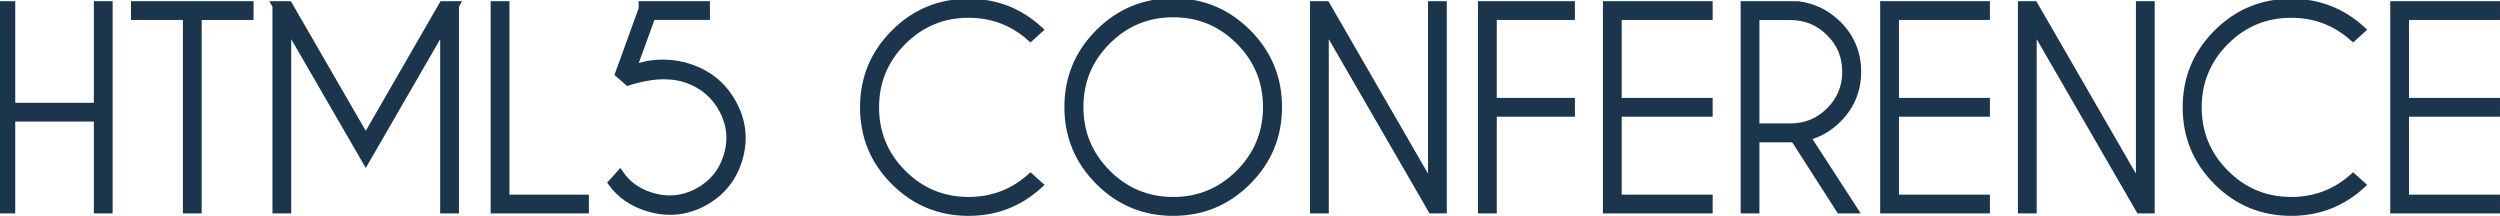
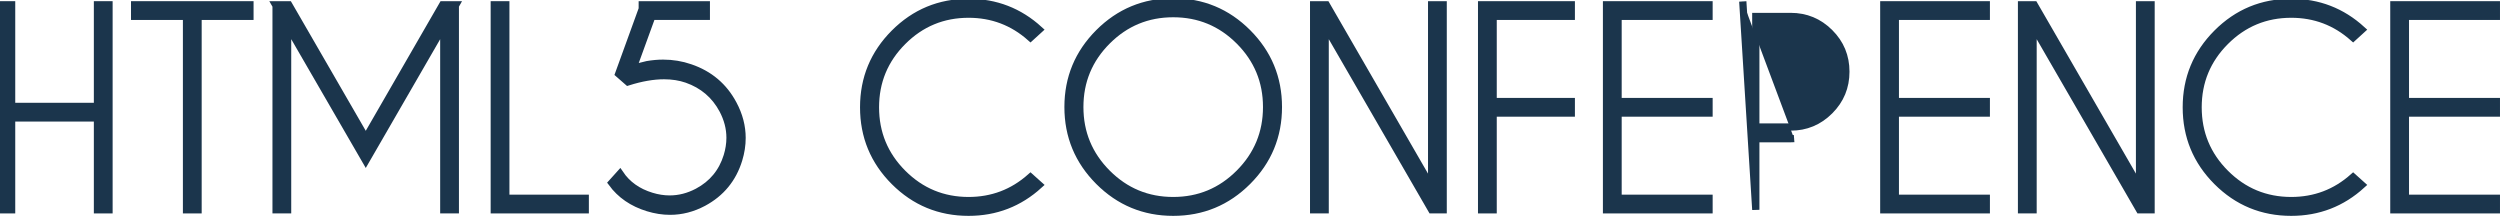
<svg xmlns="http://www.w3.org/2000/svg" width="1416px" height="122px" viewBox="0 0 1416 122" version="1.1">
  <defs />
  <g id="Page-1" stroke="none" stroke-width="1" fill="none" fill-rule="evenodd">
    <g id="title">
      <g id="Page-1">
        <polygon id="Fill-1" fill="#1B354C" points="6.585 66.8 6.585 118.833 0.052 118.833 0.052 2.721 6.585 2.721 6.585 60.268 55.207 60.268 55.207 2.721 61.74 2.721 61.74 118.833 55.207 118.833 55.207 66.8" />
        <polygon id="Stroke-2" stroke="#1B354C" stroke-width="4.104" points="6.585 66.8 6.585 118.833 0.052 118.833 0.052 2.721 6.585 2.721 6.585 60.268 55.207 60.268 55.207 2.721 61.74 2.721 61.74 118.833 55.207 118.833 55.207 66.8" />
        <polygon id="Fill-4" fill="#1B354C" points="112.177 9.252 112.177 118.834 105.644 118.834 105.644 9.252 76.251 9.252 76.251 2.72 141.566 2.72 141.566 9.252" />
        <polygon id="Stroke-5" stroke="#1B354C" stroke-width="4.104" points="112.177 9.252 112.177 118.834 105.644 118.834 105.644 9.252 76.251 9.252 76.251 2.72 141.566 2.72 141.566 9.252" />
        <polygon id="Fill-7" fill="#1B354C" points="163.553 2.72 207.169 78.195 250.71 2.72 258.184 2.72 257.896 3.228 257.896 118.833 251.363 118.833 251.363 14.549 207.169 91.039 162.9 14.549 162.9 118.833 156.371 118.833 156.371 3.228 156.079 2.72" />
        <polygon id="Stroke-8" stroke="#1B354C" stroke-width="4.104" points="163.553 2.72 207.169 78.195 250.71 2.72 258.184 2.72 257.896 3.228 257.896 118.833 251.363 118.833 251.363 14.549 207.169 91.039 162.9 14.549 162.9 118.833 156.371 118.833 156.371 3.228 156.079 2.72" />
        <polygon id="Fill-10" fill="#1B354C" points="279.958 118.834 279.958 2.721 286.491 2.721 286.491 112.303 331.482 112.303 331.482 118.834" />
        <g id="Group-73" transform="translate(279, 0.566)">
          <polygon id="Stroke-11" stroke="#1B354C" stroke-width="4.104" points="0.958 118.268 0.958 2.155 7.491 2.155 7.491 111.737 52.482 111.737 52.482 118.268" />
          <path d="M79.478,38.223 C81.899,37.45 84.608,36.724 87.606,36.045 C90.704,35.514 93.702,35.246 96.607,35.246 C101.925,35.246 107.031,36.095 111.917,37.787 C122.85,41.513 130.978,48.383 136.3,58.398 C139.638,64.638 141.31,71.025 141.31,77.555 C141.31,81.619 140.68,85.708 139.422,89.821 C136.084,100.705 129.407,108.833 119.391,114.203 C113.295,117.446 107.007,119.065 100.523,119.065 C96.411,119.065 92.227,118.411 87.97,117.108 C79.262,114.447 72.44,109.753 67.507,103.028 L72.148,97.876 C76.26,103.972 82.211,108.205 90.002,110.575 C93.485,111.641 96.92,112.172 100.306,112.172 C105.725,112.172 110.999,110.818 116.129,108.108 C124.497,103.658 130.084,96.885 132.889,87.788 C133.955,84.304 134.488,80.869 134.488,77.483 C134.488,72.064 133.11,66.768 130.352,61.59 C125.9,53.27 119.127,47.511 110.033,44.319 C106.114,42.964 101.805,42.286 97.112,42.286 C90.968,42.286 84.147,43.473 76.649,45.842 L71.422,41.271 L84.776,4.478 L84.776,2.155 L121.062,2.155 L121.062,8.686 L90.219,8.686 L79.478,38.223 Z" id="Fill-13" fill="#1B354C" />
          <path d="M79.478,38.223 C81.899,37.45 84.608,36.724 87.606,36.045 C90.704,35.514 93.702,35.246 96.607,35.246 C101.925,35.246 107.031,36.095 111.917,37.787 C122.85,41.513 130.978,48.383 136.3,58.398 C139.638,64.638 141.31,71.025 141.31,77.555 C141.31,81.619 140.68,85.708 139.422,89.821 C136.084,100.705 129.407,108.833 119.391,114.203 C113.295,117.446 107.007,119.065 100.523,119.065 C96.411,119.065 92.227,118.411 87.97,117.108 C79.262,114.447 72.44,109.753 67.507,103.028 L72.148,97.876 C76.26,103.972 82.211,108.205 90.002,110.575 C93.485,111.641 96.92,112.172 100.306,112.172 C105.725,112.172 110.999,110.818 116.129,108.108 C124.497,103.658 130.084,96.885 132.889,87.788 C133.955,84.304 134.488,80.869 134.488,77.483 C134.488,72.064 133.11,66.768 130.352,61.59 C125.9,53.27 119.127,47.511 110.033,44.319 C106.114,42.964 101.805,42.286 97.112,42.286 C90.968,42.286 84.147,43.473 76.649,45.842 L71.422,41.271 L84.776,4.478 L84.776,2.155 L121.062,2.155 L121.062,8.686 L90.219,8.686 L79.478,38.223 L79.478,38.223 Z" id="Stroke-15" stroke="#1B354C" stroke-width="4.104" />
          <path d="M304.662,99.762 L309.599,104.189 C298.278,114.494 284.948,119.646 269.61,119.646 C253.162,119.646 239.143,113.853 227.557,102.267 C215.97,90.68 210.175,76.661 210.175,60.211 C210.175,43.81 215.97,29.805 227.557,18.192 C239.143,6.582 253.162,0.776 269.61,0.776 C284.948,0.776 298.278,5.928 309.599,16.234 L304.662,20.733 C294.695,11.88 283.012,7.453 269.61,7.453 C255.05,7.453 242.614,12.605 232.31,22.909 C222.006,33.215 216.852,45.649 216.852,60.211 C216.852,74.824 222.006,87.28 232.31,97.586 C242.614,107.89 255.05,113.044 269.61,113.044 C283.012,113.044 294.695,108.615 304.662,99.762" id="Fill-17" fill="#1B354C" />
          <path d="M304.662,99.762 L309.599,104.189 C298.278,114.494 284.948,119.646 269.61,119.646 C253.162,119.646 239.143,113.853 227.557,102.267 C215.97,90.68 210.175,76.661 210.175,60.211 C210.175,43.81 215.97,29.805 227.557,18.192 C239.143,6.582 253.162,0.776 269.61,0.776 C284.948,0.776 298.278,5.928 309.599,16.234 L304.662,20.733 C294.695,11.88 283.012,7.453 269.61,7.453 C255.05,7.453 242.614,12.605 232.31,22.909 C222.006,33.215 216.852,45.649 216.852,60.211 C216.852,74.824 222.006,87.28 232.31,97.586 C242.614,107.89 255.05,113.044 269.61,113.044 C283.012,113.044 294.695,108.615 304.662,99.762 L304.662,99.762 Z" id="Stroke-19" stroke="#1B354C" stroke-width="4.104" />
          <path d="M385.506,7.162 C370.894,7.162 358.422,12.326 348.094,22.656 C337.766,32.986 332.6,45.454 332.6,60.066 C332.6,74.678 337.766,87.159 348.094,97.514 C358.422,107.865 370.894,113.044 385.506,113.044 C400.114,113.044 412.586,107.865 422.914,97.514 C433.242,87.159 438.408,74.678 438.408,60.066 C438.408,45.454 433.242,32.986 422.914,22.656 C412.586,12.326 400.114,7.162 385.506,7.162 M427.631,17.939 C439.266,29.575 445.085,43.617 445.085,60.066 C445.085,76.515 439.266,90.558 427.631,102.192 C415.997,113.828 401.954,119.646 385.506,119.646 C369.054,119.646 355.011,113.828 343.376,102.192 C331.742,90.558 325.923,76.515 325.923,60.066 C325.923,43.617 331.742,29.575 343.376,17.939 C355.011,6.303 369.054,0.485 385.506,0.485 C401.954,0.485 415.997,6.303 427.631,17.939" id="Fill-21" fill="#1B354C" />
          <path d="M385.506,7.162 C370.894,7.162 358.422,12.326 348.094,22.656 C337.766,32.986 332.6,45.454 332.6,60.066 C332.6,74.678 337.766,87.159 348.094,97.514 C358.422,107.865 370.894,113.044 385.506,113.044 C400.114,113.044 412.586,107.865 422.914,97.514 C433.242,87.159 438.408,74.678 438.408,60.066 C438.408,45.454 433.242,32.986 422.914,22.656 C412.586,12.326 400.114,7.162 385.506,7.162 L385.506,7.162 Z M427.631,17.939 C439.266,29.575 445.085,43.617 445.085,60.066 C445.085,76.515 439.266,90.558 427.631,102.192 C415.997,113.828 401.954,119.646 385.506,119.646 C369.054,119.646 355.011,113.828 343.376,102.192 C331.742,90.558 325.923,76.515 325.923,60.066 C325.923,43.617 331.742,29.575 343.376,17.939 C355.011,6.303 369.054,0.485 385.506,0.485 C401.954,0.485 415.997,6.303 427.631,17.939 L427.631,17.939 Z" id="Stroke-23" stroke="#1B354C" stroke-width="4.104" />
          <polygon id="Fill-25" fill="#1B354C" points="465.04 2.154 472.226 2.154 531.877 105.423 531.877 2.154 538.41 2.154 538.41 118.267 531.877 118.267 471.573 13.983 471.573 118.267 465.04 118.267" />
          <polygon id="Stroke-27" stroke="#1B354C" stroke-width="4.104" points="465.04 2.154 472.226 2.154 531.877 105.423 531.877 2.154 538.41 2.154 538.41 118.267 531.877 118.267 471.573 13.983 471.573 118.267 465.04 118.267" />
          <polygon id="Fill-29" fill="#1B354C" points="610.979 2.154 610.979 8.685 566.712 8.685 566.712 56.944 610.979 56.944 610.979 63.477 566.712 63.477 566.712 118.267 560.181 118.267 560.181 2.154" />
          <polygon id="Stroke-31" stroke="#1B354C" stroke-width="4.104" points="610.979 2.154 610.979 8.685 566.712 8.685 566.712 56.944 610.979 56.944 610.979 63.477 566.712 63.477 566.712 118.267 560.181 118.267 560.181 2.154" />
          <polygon id="Fill-33" fill="#1B354C" points="688.993 2.154 688.993 8.685 637.47 8.685 637.47 56.944 688.993 56.944 688.993 63.477 637.47 63.477 637.47 111.736 688.993 111.736 688.993 118.267 630.937 118.267 630.937 2.154" />
          <polygon id="Stroke-35" stroke="#1B354C" stroke-width="4.104" points="688.993 2.154 688.993 8.685 637.47 8.685 637.47 56.944 688.993 56.944 688.993 63.477 637.47 63.477 637.47 111.736 688.993 111.736 688.993 118.267 630.937 118.267 630.937 2.154" />
-           <path d="M715.485,8.76 L715.485,71.387 L735.222,71.387 C743.836,71.387 751.202,68.326 757.322,62.206 C763.442,56.088 766.5,48.697 766.5,40.035 C766.5,31.378 763.442,23.999 757.322,17.904 C751.202,11.808 743.836,8.76 735.222,8.76 L715.485,8.76 Z M737.182,77.917 C736.553,77.968 735.901,77.991 735.222,77.991 L715.485,77.991 L715.485,118.268 L708.952,118.268 L708.952,2.155 L739.43,2.155 C748.284,3.365 755.806,7.067 762.003,13.259 C769.405,20.66 773.104,29.586 773.104,40.035 C773.104,50.536 769.405,59.486 762.003,66.888 C756.873,72.016 750.994,75.379 744.369,76.976 L771.144,118.268 L763.089,118.268 L737.182,77.917 Z" id="Fill-37" fill="#1B354C" />
-           <path d="M715.485,8.76 L715.485,71.387 L735.222,71.387 C743.836,71.387 751.202,68.326 757.322,62.206 C763.442,56.088 766.5,48.697 766.5,40.035 C766.5,31.378 763.442,23.999 757.322,17.904 C751.202,11.808 743.836,8.76 735.222,8.76 L715.485,8.76 L715.485,8.76 Z M737.182,77.917 C736.553,77.968 735.901,77.991 735.222,77.991 L715.485,77.991 L715.485,118.268 L708.952,118.268 L708.952,2.155 L739.43,2.155 C748.284,3.365 755.806,7.067 762.003,13.259 C769.405,20.66 773.104,29.586 773.104,40.035 C773.104,50.536 769.405,59.486 762.003,66.888 C756.873,72.016 750.994,75.379 744.369,76.976 L771.144,118.268 L763.089,118.268 L737.182,77.917 L737.182,77.917 Z" id="Stroke-39" stroke="#1B354C" stroke-width="4.104" />
+           <path d="M715.485,8.76 L715.485,71.387 L735.222,71.387 C743.836,71.387 751.202,68.326 757.322,62.206 C763.442,56.088 766.5,48.697 766.5,40.035 C766.5,31.378 763.442,23.999 757.322,17.904 C751.202,11.808 743.836,8.76 735.222,8.76 L715.485,8.76 Z M737.182,77.917 C736.553,77.968 735.901,77.991 735.222,77.991 L715.485,77.991 L715.485,118.268 L708.11.25,118.268 L708.11.25,2.155 L739.43,2.155 C748.284,3.365 755.806,7.067 762.003,13.259 C769.405,20.66 773.104,29.586 773.104,40.035 C773.104,50.536 769.405,59.486 762.003,66.888 C756.873,72.016 750.994,75.379 744.369,76.976 L771.144,118.268 L763.089,118.268 L737.182,77.917 Z" id="Fill-37" fill="#1B354C" />
+           <path d="M715.485,8.76 L715.485,71.387 L735.222,71.387 C743.836,71.387 751.202,68.326 757.322,62.206 C763.442,56.088 766.5,48.697 766.5,40.035 C766.5,31.378 763.442,23.999 757.322,17.904 C751.202,11.808 743.836,8.76 735.222,8.76 L715.485,8.76 L715.485,8.76 Z M737.182,77.917 C736.553,77.968 735.901,77.991 735.222,77.991 L715.485,77.991 L715.485,118.268 L708.11.25,118.268 L708.11.25,2.155 L739.43,2.155 C748.284,3.365 755.806,7.067 762.003,13.259 C769.405,20.66 773.104,29.586 773.104,40.035 C773.104,50.536 769.405,59.486 762.003,66.888 C756.873,72.016 750.994,75.379 744.369,76.976 L771.144,118.268 L763.089,118.268 L737.182,77.917 L737.182,77.917 Z" id="Stroke-39" stroke="#1B354C" stroke-width="4.104" />
          <polygon id="Fill-41" fill="#1B354C" points="846.038 2.154 846.038 8.685 794.514 8.685 794.514 56.944 846.038 56.944 846.038 63.477 794.514 63.477 794.514 111.736 846.038 111.736 846.038 118.267 787.981 118.267 787.981 2.154" />
          <polygon id="Stroke-43" stroke="#1B354C" stroke-width="4.104" points="846.038 2.154 846.038 8.685 794.514 8.685 794.514 56.944 846.038 56.944 846.038 63.477 794.514 63.477 794.514 111.736 846.038 111.736 846.038 118.267 787.981 118.267 787.981 2.154" />
          <polygon id="Fill-45" fill="#1B354C" points="865.996 2.154 873.183 2.154 932.833 105.423 932.833 2.154 939.366 2.154 939.366 118.267 932.833 118.267 872.529 13.983 872.529 118.267 865.996 118.267" />
          <polygon id="Stroke-47" stroke="#1B354C" stroke-width="4.104" points="865.996 2.154 873.183 2.154 932.833 105.423 932.833 2.154 939.366 2.154 939.366 118.267 932.833 118.267 872.529 13.983 872.529 118.267 865.996 118.267" />
          <path d="M1053.808,99.762 L1058.746,104.189 C1047.424,114.494 1034.094,119.646 1018.756,119.646 C1002.308,119.646 988.289,113.853 976.704,102.267 C965.117,90.68 959.322,76.661 959.322,60.211 C959.322,43.81 965.117,29.805 976.704,18.192 C988.289,6.582 1002.308,0.776 1018.756,0.776 C1034.094,0.776 1047.424,5.928 1058.746,16.234 L1053.808,20.733 C1043.841,11.88 1032.159,7.453 1018.756,7.453 C1004.197,7.453 991.76,12.605 981.456,22.909 C971.152,33.215 965.998,45.649 965.998,60.211 C965.998,74.824 971.152,87.28 981.456,97.586 C991.76,107.89 1004.197,113.044 1018.756,113.044 C1032.159,113.044 1043.841,108.615 1053.808,99.762" id="Fill-49" fill="#1B354C" />
          <path d="M1053.808,99.762 L1058.746,104.189 C1047.424,114.494 1034.094,119.646 1018.756,119.646 C1002.308,119.646 988.289,113.853 976.704,102.267 C965.117,90.68 959.322,76.661 959.322,60.211 C959.322,43.81 965.117,29.805 976.704,18.192 C988.289,6.582 1002.308,0.776 1018.756,0.776 C1034.094,0.776 1047.424,5.928 1058.746,16.234 L1053.808,20.733 C1043.841,11.88 1032.159,7.453 1018.756,7.453 C1004.197,7.453 991.76,12.605 981.456,22.909 C971.152,33.215 965.998,45.649 965.998,60.211 C965.998,74.824 971.152,87.28 981.456,97.586 C991.76,107.89 1004.197,113.044 1018.756,113.044 C1032.159,113.044 1043.841,108.615 1053.808,99.762 L1053.808,99.762 Z" id="Stroke-51" stroke="#1B354C" stroke-width="4.104" />
          <polygon id="Fill-53" fill="#1B354C" points="1134.94 2.154 1134.94 8.685 1083.417 8.685 1083.417 56.944 1134.94 56.944 1134.94 63.477 1083.417 63.477 1083.417 111.736 1134.94 111.736 1134.94 118.267 1076.884 118.267 1076.884 2.154" />
          <polygon id="Stroke-55" stroke="#1B354C" stroke-width="4.104" points="1134.94 2.154 1134.94 8.685 1083.417 8.685 1083.417 56.944 1134.94 56.944 1134.94 63.477 1083.417 63.477 1083.417 111.736 1134.94 111.736 1134.94 118.267 1076.884 118.267 1076.884 2.154" />
        </g>
      </g>
    </g>
  </g>
</svg>
